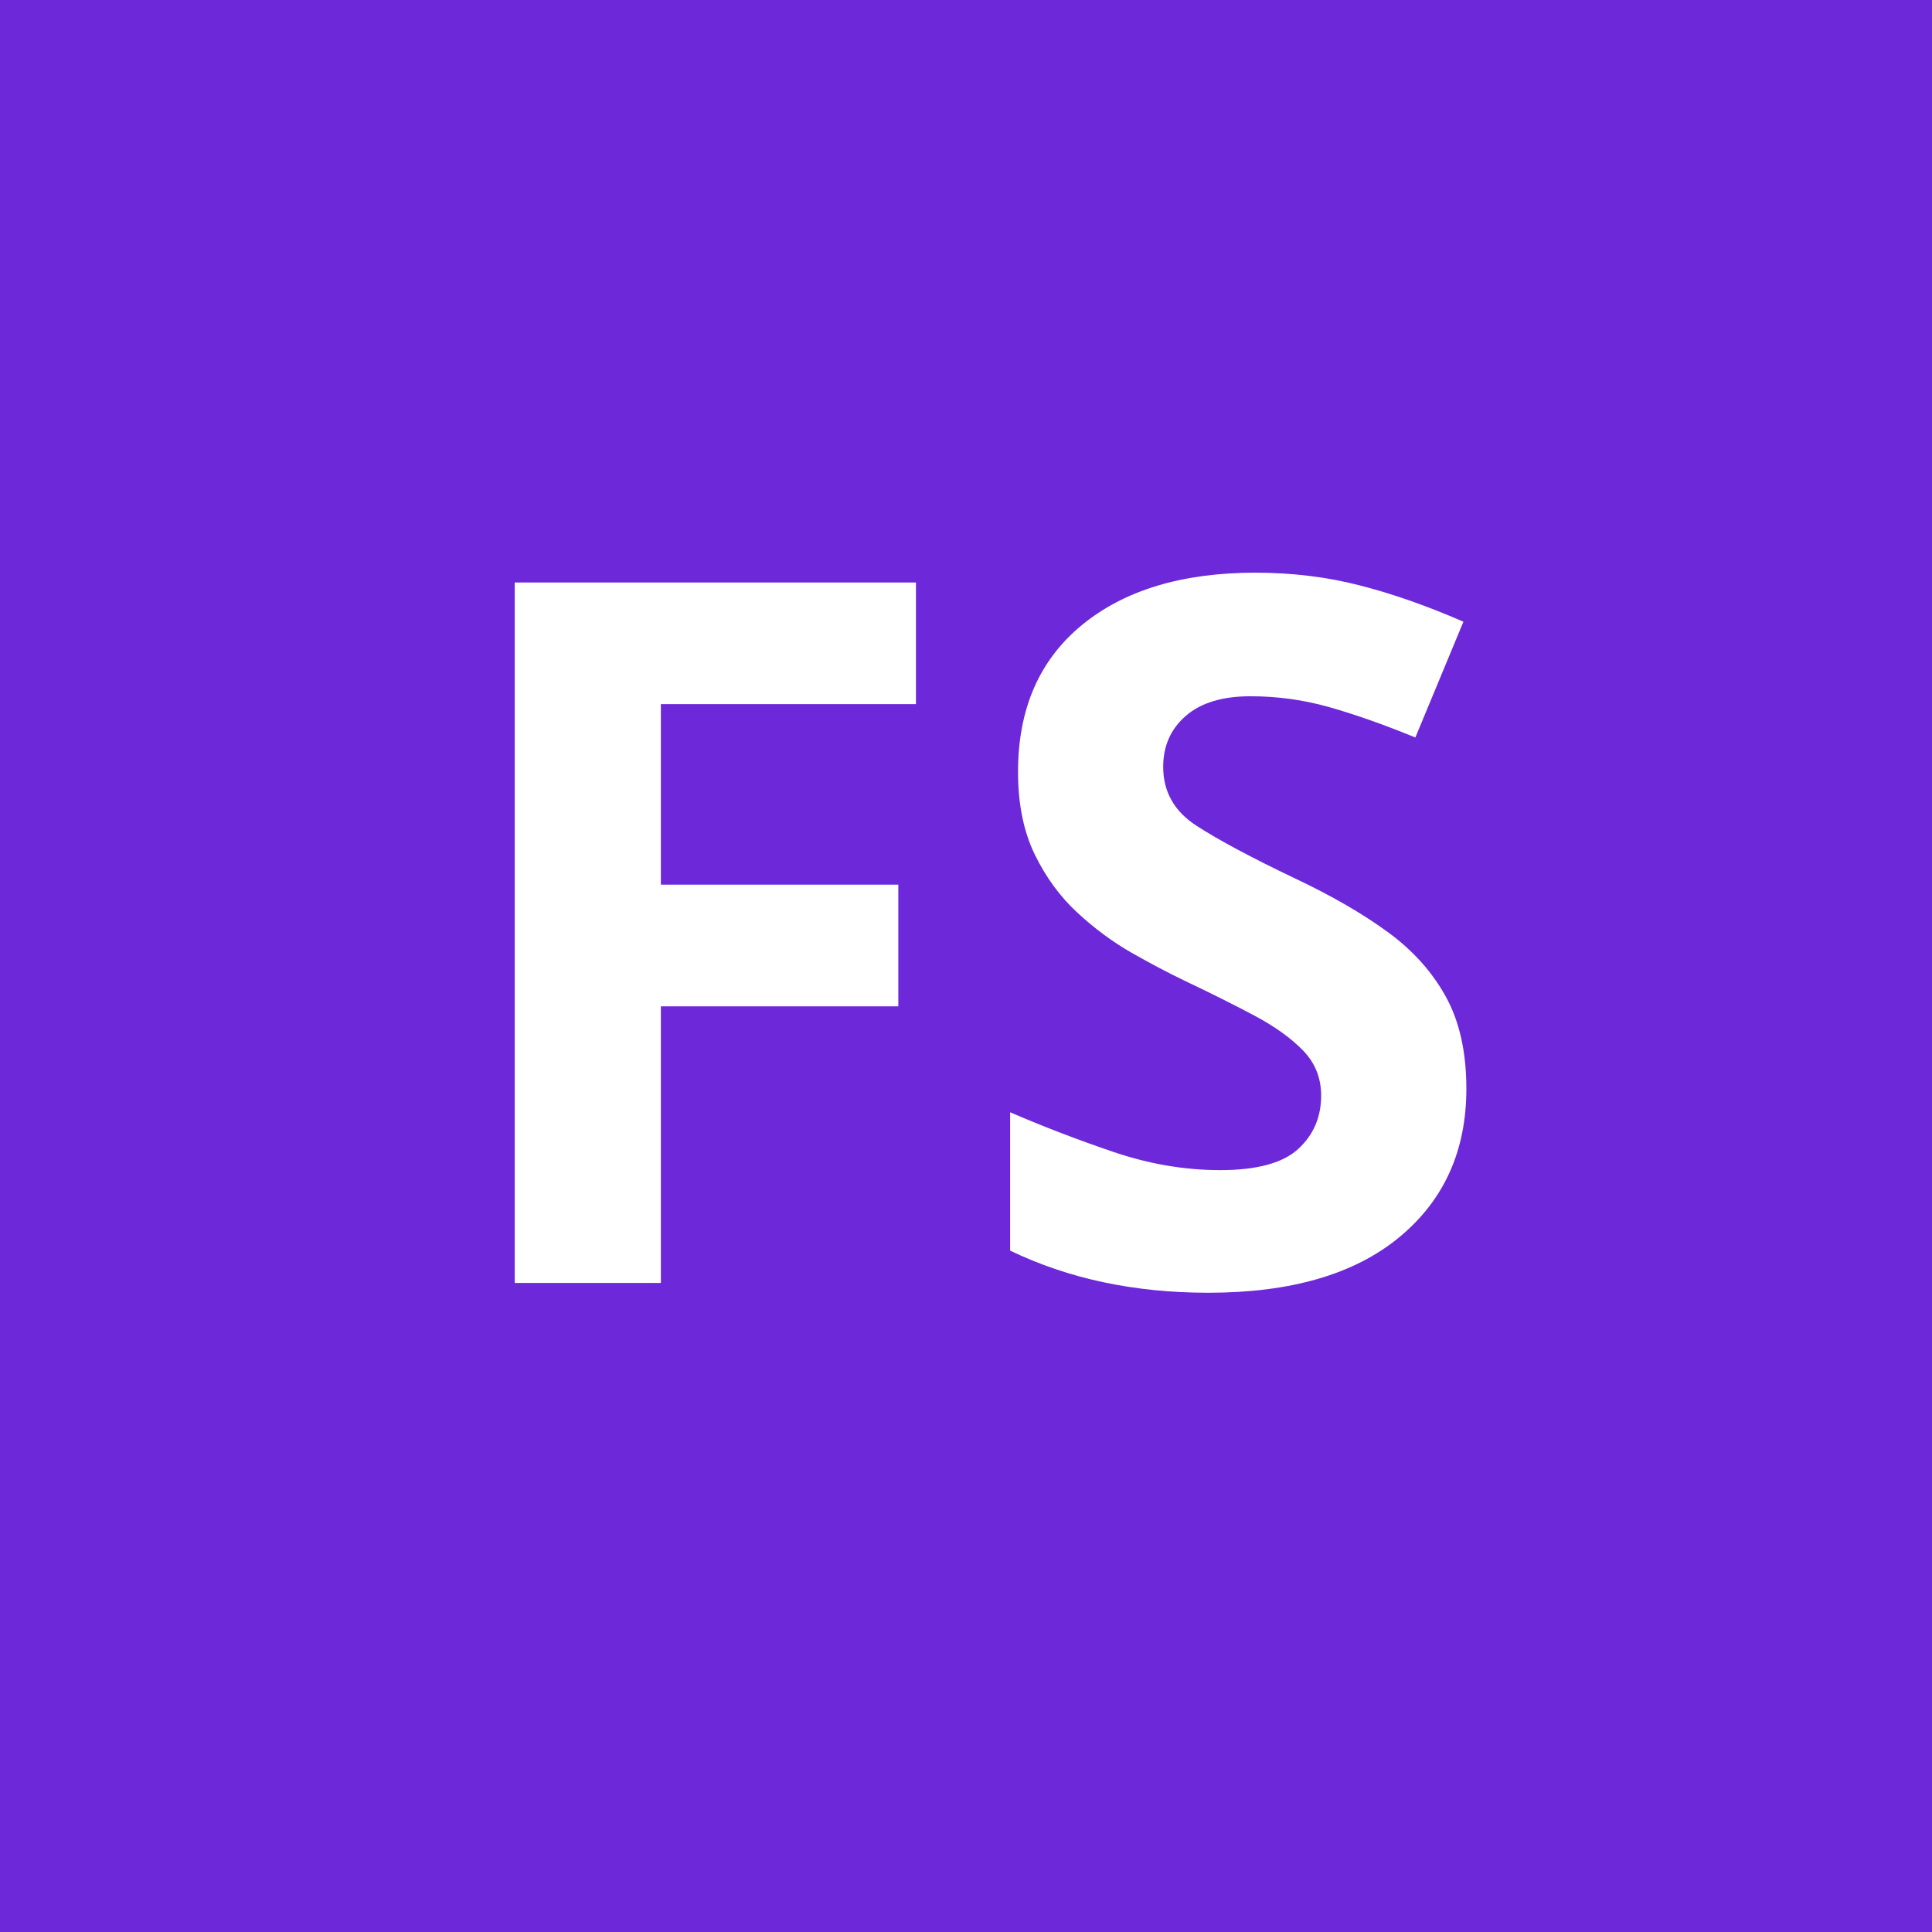
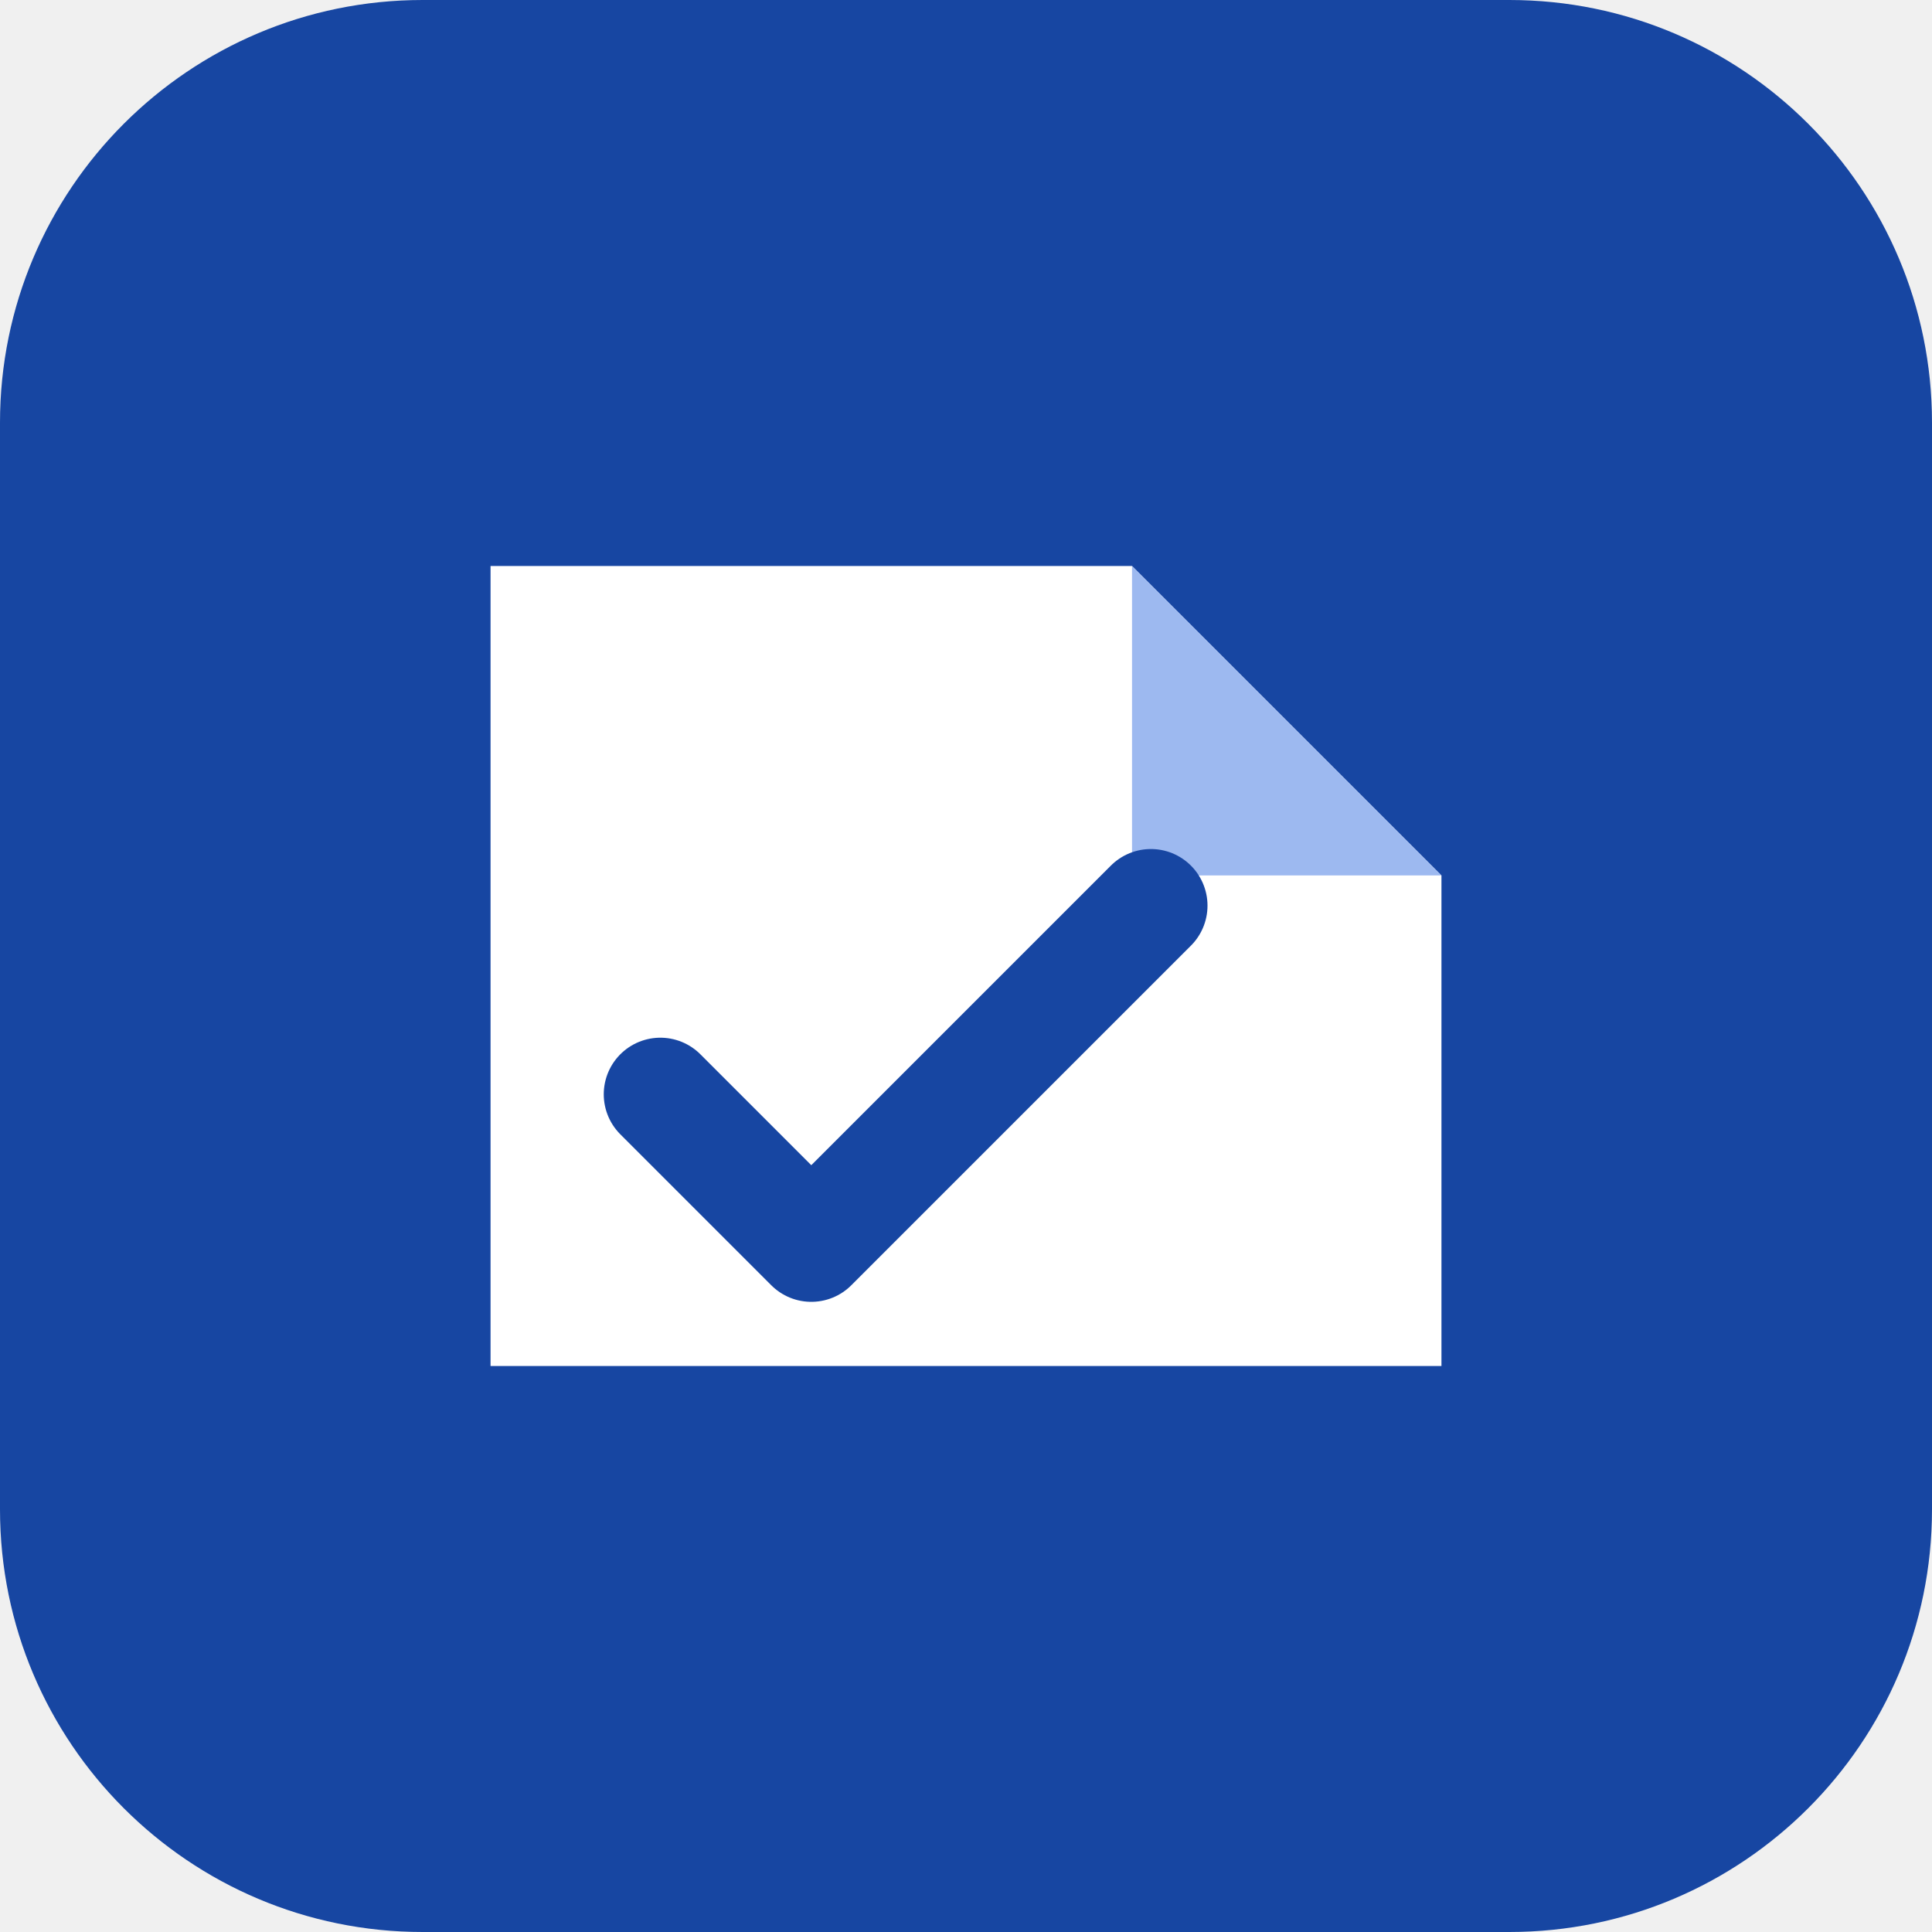
<svg xmlns="http://www.w3.org/2000/svg" viewBox="0 0 512 512">
-   <rect width="512" height="512" fill="#6d28d9" />
-   <text x="256" y="340" font-size="260" text-anchor="middle" fill="#fff" font-family="sans-serif" font-weight="700">FS</text>
+   <rect width="512" height="512" rx="112" fill="#1746A2" />
+   <path d="M130 150h170l82 82v130H130z" fill="#fff" />
+   <path d="M300 150v82h82z" fill="#9DB9F0" />
+   <path d="M175 290l40 40 90-90" fill="none" stroke="#1746A2" stroke-width="30" stroke-linecap="round" stroke-linejoin="round" />
</svg>
